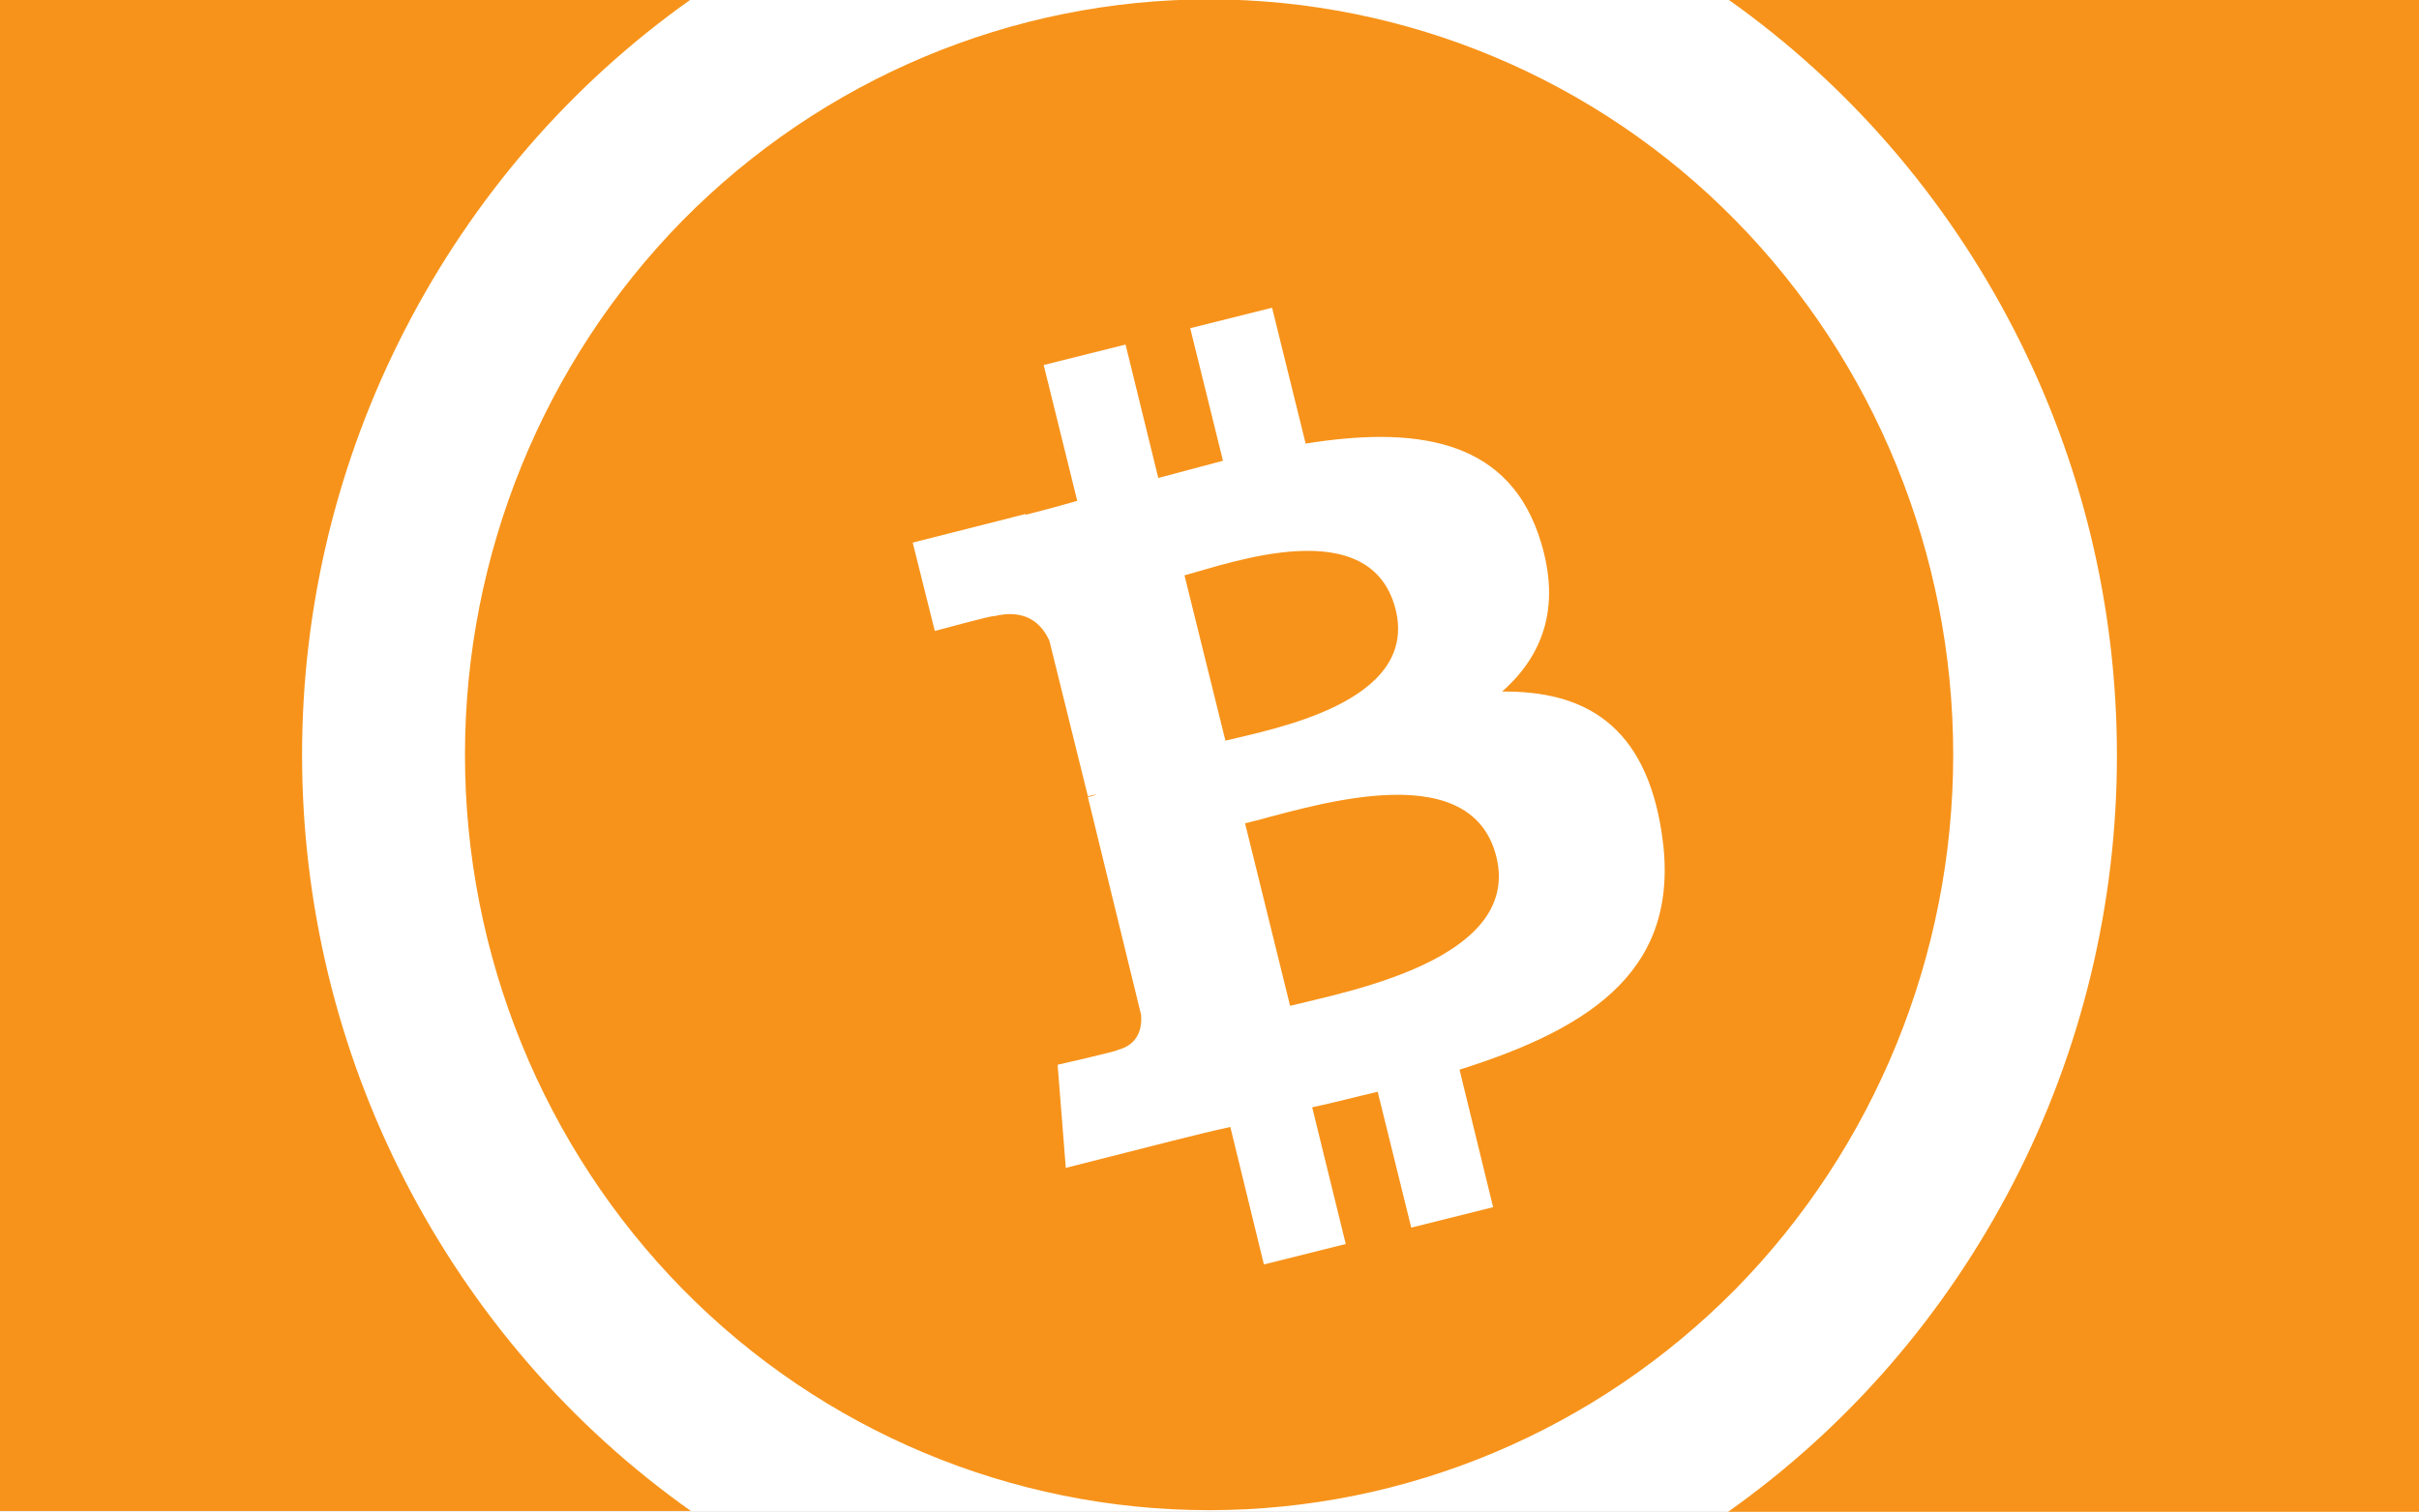
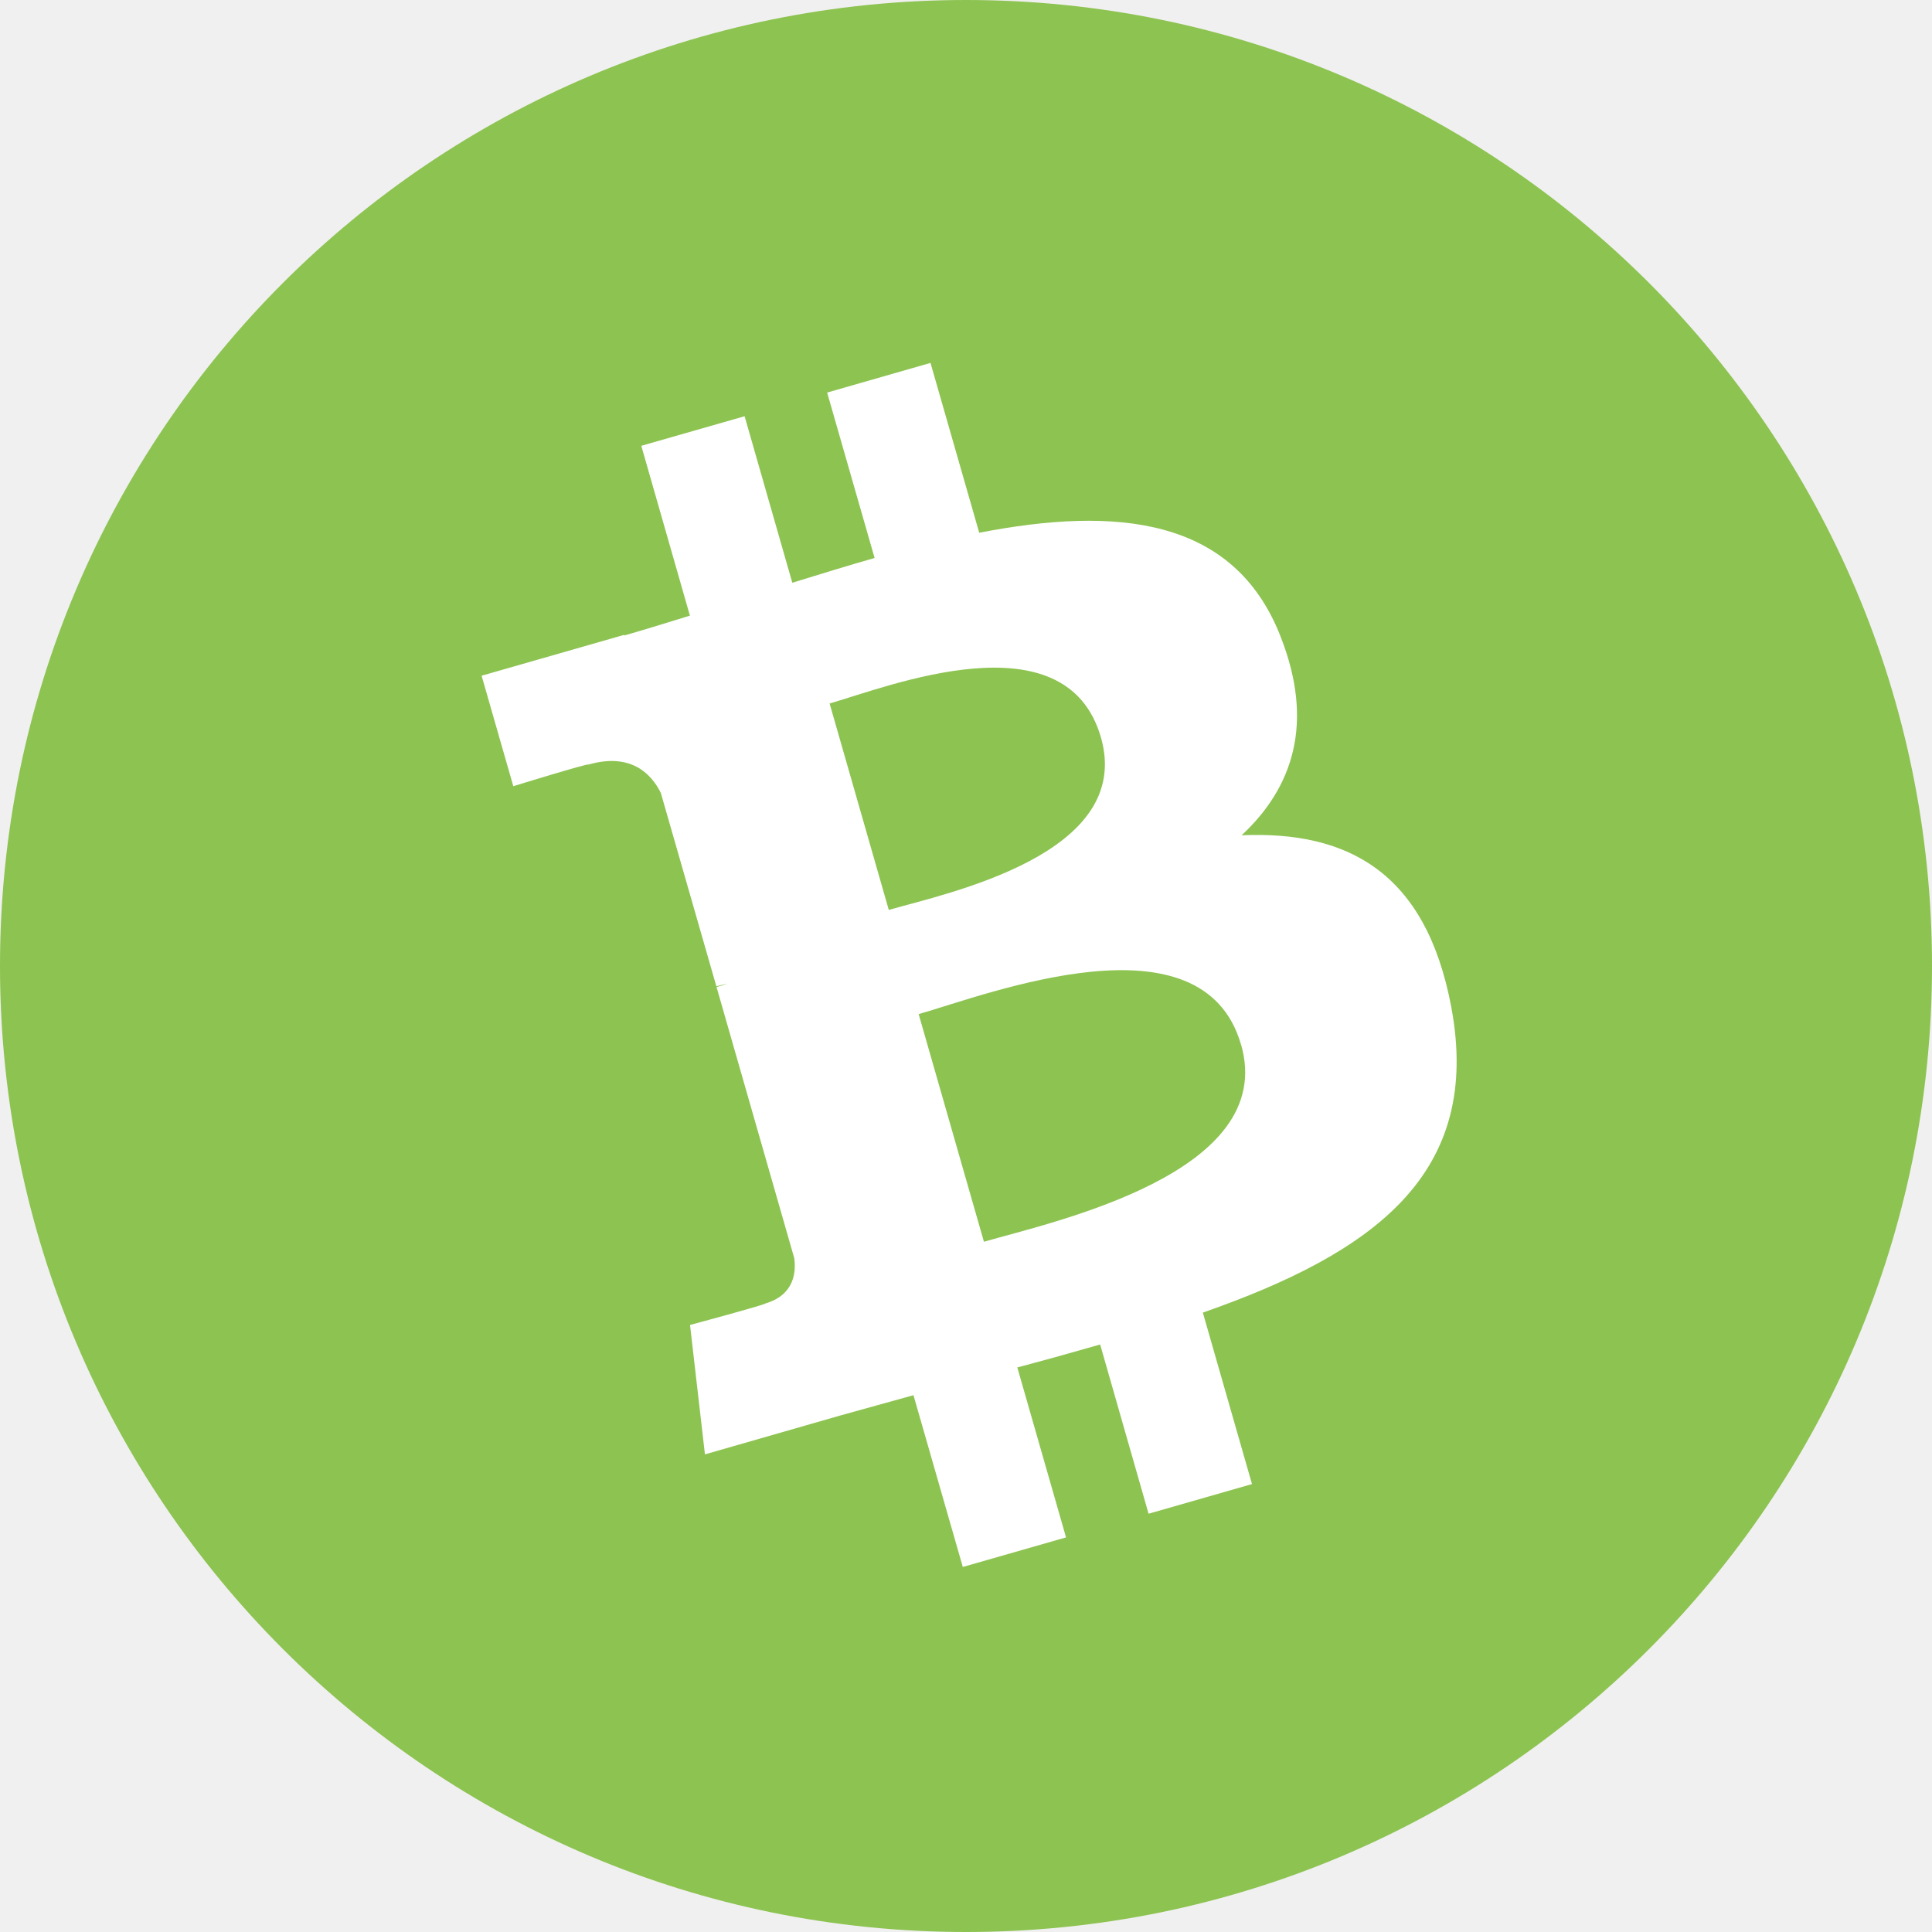
- <svg xmlns="http://www.w3.org/2000/svg" id="Layer_1" viewBox="0 0 295.5 184.7" width="2500" height="1563">
-   <style>.st0{fill:#fff}.st1{fill:#f7931a}</style>
-   <g id="Bitcoin_Cash">
-     <g id="wordmark-bitcoincash-dark.min">
-       <g transform="translate(-229 -486)" id="Rectangle">
-         <path id="path0_fill" class="st0" d="M229 485.9h295.5v184.7H229V485.9z" />
-       </g>
-       <g transform="translate(-229 -486)" id="Vector">
-         <path id="path1_fill" class="st1" d="M229 485.9h84.4c-14.7 10.4-26.6 24.2-34.9 40.3-8.3 16.1-12.6 33.9-12.6 52s4.3 36 12.6 52.1 20.2 29.9 34.9 40.3H229V485.9zm147.7 0c-24.1 0-47.2 9.7-64.3 27-17 17.3-26.6 40.8-26.6 65.3s9.6 48 26.6 65.3 40.2 27 64.3 27c24.1 0 47.2-9.7 64.3-27 17-17.3 26.6-40.8 26.6-65.3s-9.6-48-26.6-65.3c-17-17.3-40.2-27-64.3-27zm147.8 0h-84.4c14.7 10.4 26.6 24.2 34.9 40.3 8.3 16.1 12.6 33.9 12.6 52.1 0 18.1-4.3 36-12.6 52.1s-20.2 29.9-34.9 40.3h84.4V485.9z" />
-       </g>
-       <g transform="translate(-218.105 -482.324)" id="Vector_1_">
-         <path id="path2_fill" class="st0" d="M406 547.5c-4.1-11.7-15.3-13.1-28.4-11l-4.1-16.6-10 2.5 4 16.2c-2.6.7-5.3 1.4-7.9 2.1l-4-16.3-10 2.5 4.1 16.6c-2.1.6-4.3 1.2-6.3 1.7v-.1l-13.8 3.5 2.7 10.8s7.3-2 7.2-1.8c4-1 5.9 1 6.8 3l4.7 19c.4-.1.7-.2 1.1-.2l-1.1.3 6.5 26.6c.1 1.3-.1 3.6-2.9 4.3.2.1-7.3 1.8-7.3 1.8l1 12.6 13-3.3c2.4-.6 4.8-1.2 7.1-1.7l4.1 16.8 10-2.5-4.1-16.7c2.8-.6 5.4-1.3 8-1.9l4.1 16.6 10-2.5-4.1-16.8c16.5-5.2 27.2-12.5 24.7-28.9-2-13.2-9.4-17.4-19.5-17.3 5.1-4.5 7.4-10.7 4.4-19.3zm-5.1 39.5c3.1 12.6-18.5 16.5-25.2 18.2l-5.5-22.3c6.8-1.6 27.5-8.9 30.7 4.1zm-12.3-30.2c2.8 11.4-15.2 14.6-20.8 16l-5-20.2c5.6-1.5 22.8-7.8 25.8 4.2z" />
-       </g>
-     </g>
+ <svg xmlns="http://www.w3.org/2000/svg" height="32" width="32">
+   <g fill="none" fill-rule="evenodd">
+     <circle cx="16" cy="16" fill="#8dc351" r="16" />
+     <path d="M21.207 10.534c-.776-1.972-2.722-2.15-4.988-1.71l-.807-2.813-1.712.491.786 2.74c-.45.128-.908.27-1.363.41l-.79-2.758-1.711.49.805 2.813c-.368.114-.73.226-1.085.328l-.003-.01-2.362.677.525 1.83s1.258-.388 1.243-.358c.694-.199 1.035.139 1.2.468l.92 3.204c.047-.013.11-.029.184-.04l-.181.052 1.287 4.49c.032.227.004.612-.48.752.027.013-1.246.356-1.246.356l.247 2.143 2.228-.64c.415-.117.825-.227 1.226-.34l.817 2.845 1.71-.49-.807-2.815a65.74 65.74 0 0 0 1.372-.38l.802 2.803 1.713-.491-.814-2.84c2.831-.991 4.638-2.294 4.113-5.07-.422-2.234-1.724-2.912-3.471-2.836.848-.79 1.213-1.858.642-3.3zm-.65 6.77c.61 2.127-3.1 2.929-4.26 3.263l-1.081-3.77c1.16-.333 4.704-1.71 5.34.508zm-2.322-5.09c.554 1.935-2.547 2.58-3.514 2.857l-.98-3.419c.966-.277 3.915-1.455 4.494.563z" fill="#fff" fill-rule="nonzero" />
  </g>
</svg>
